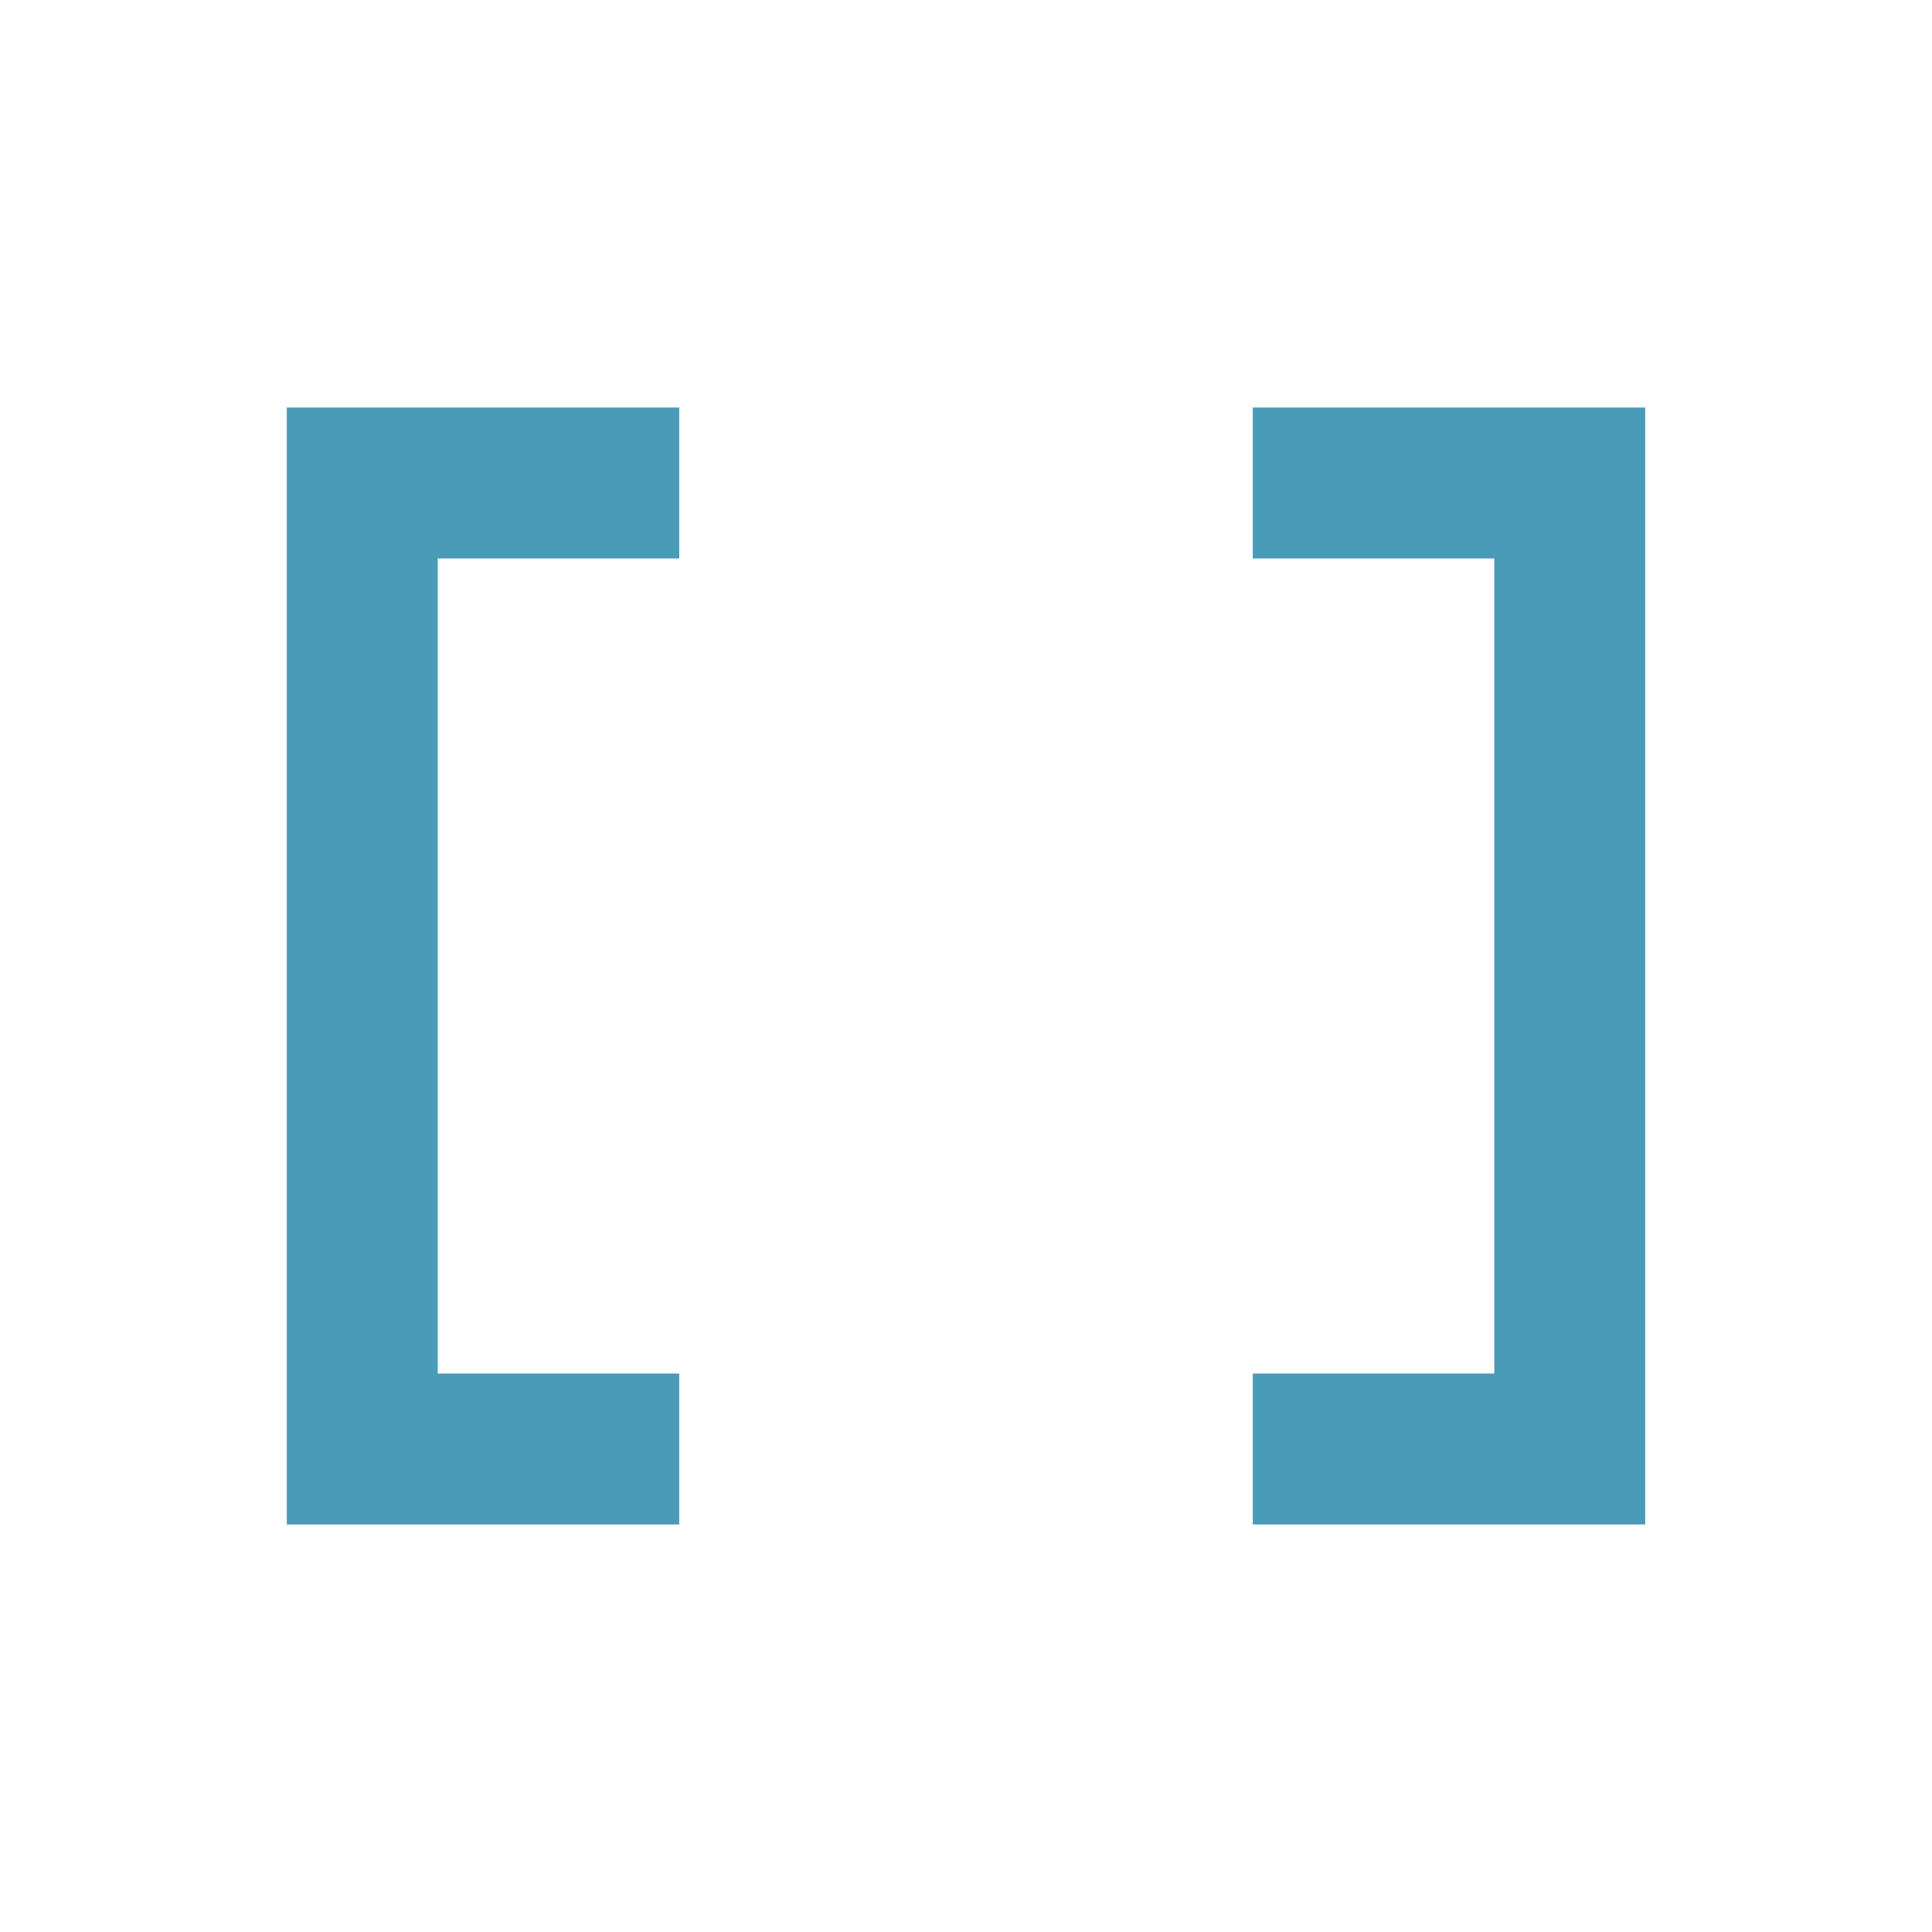
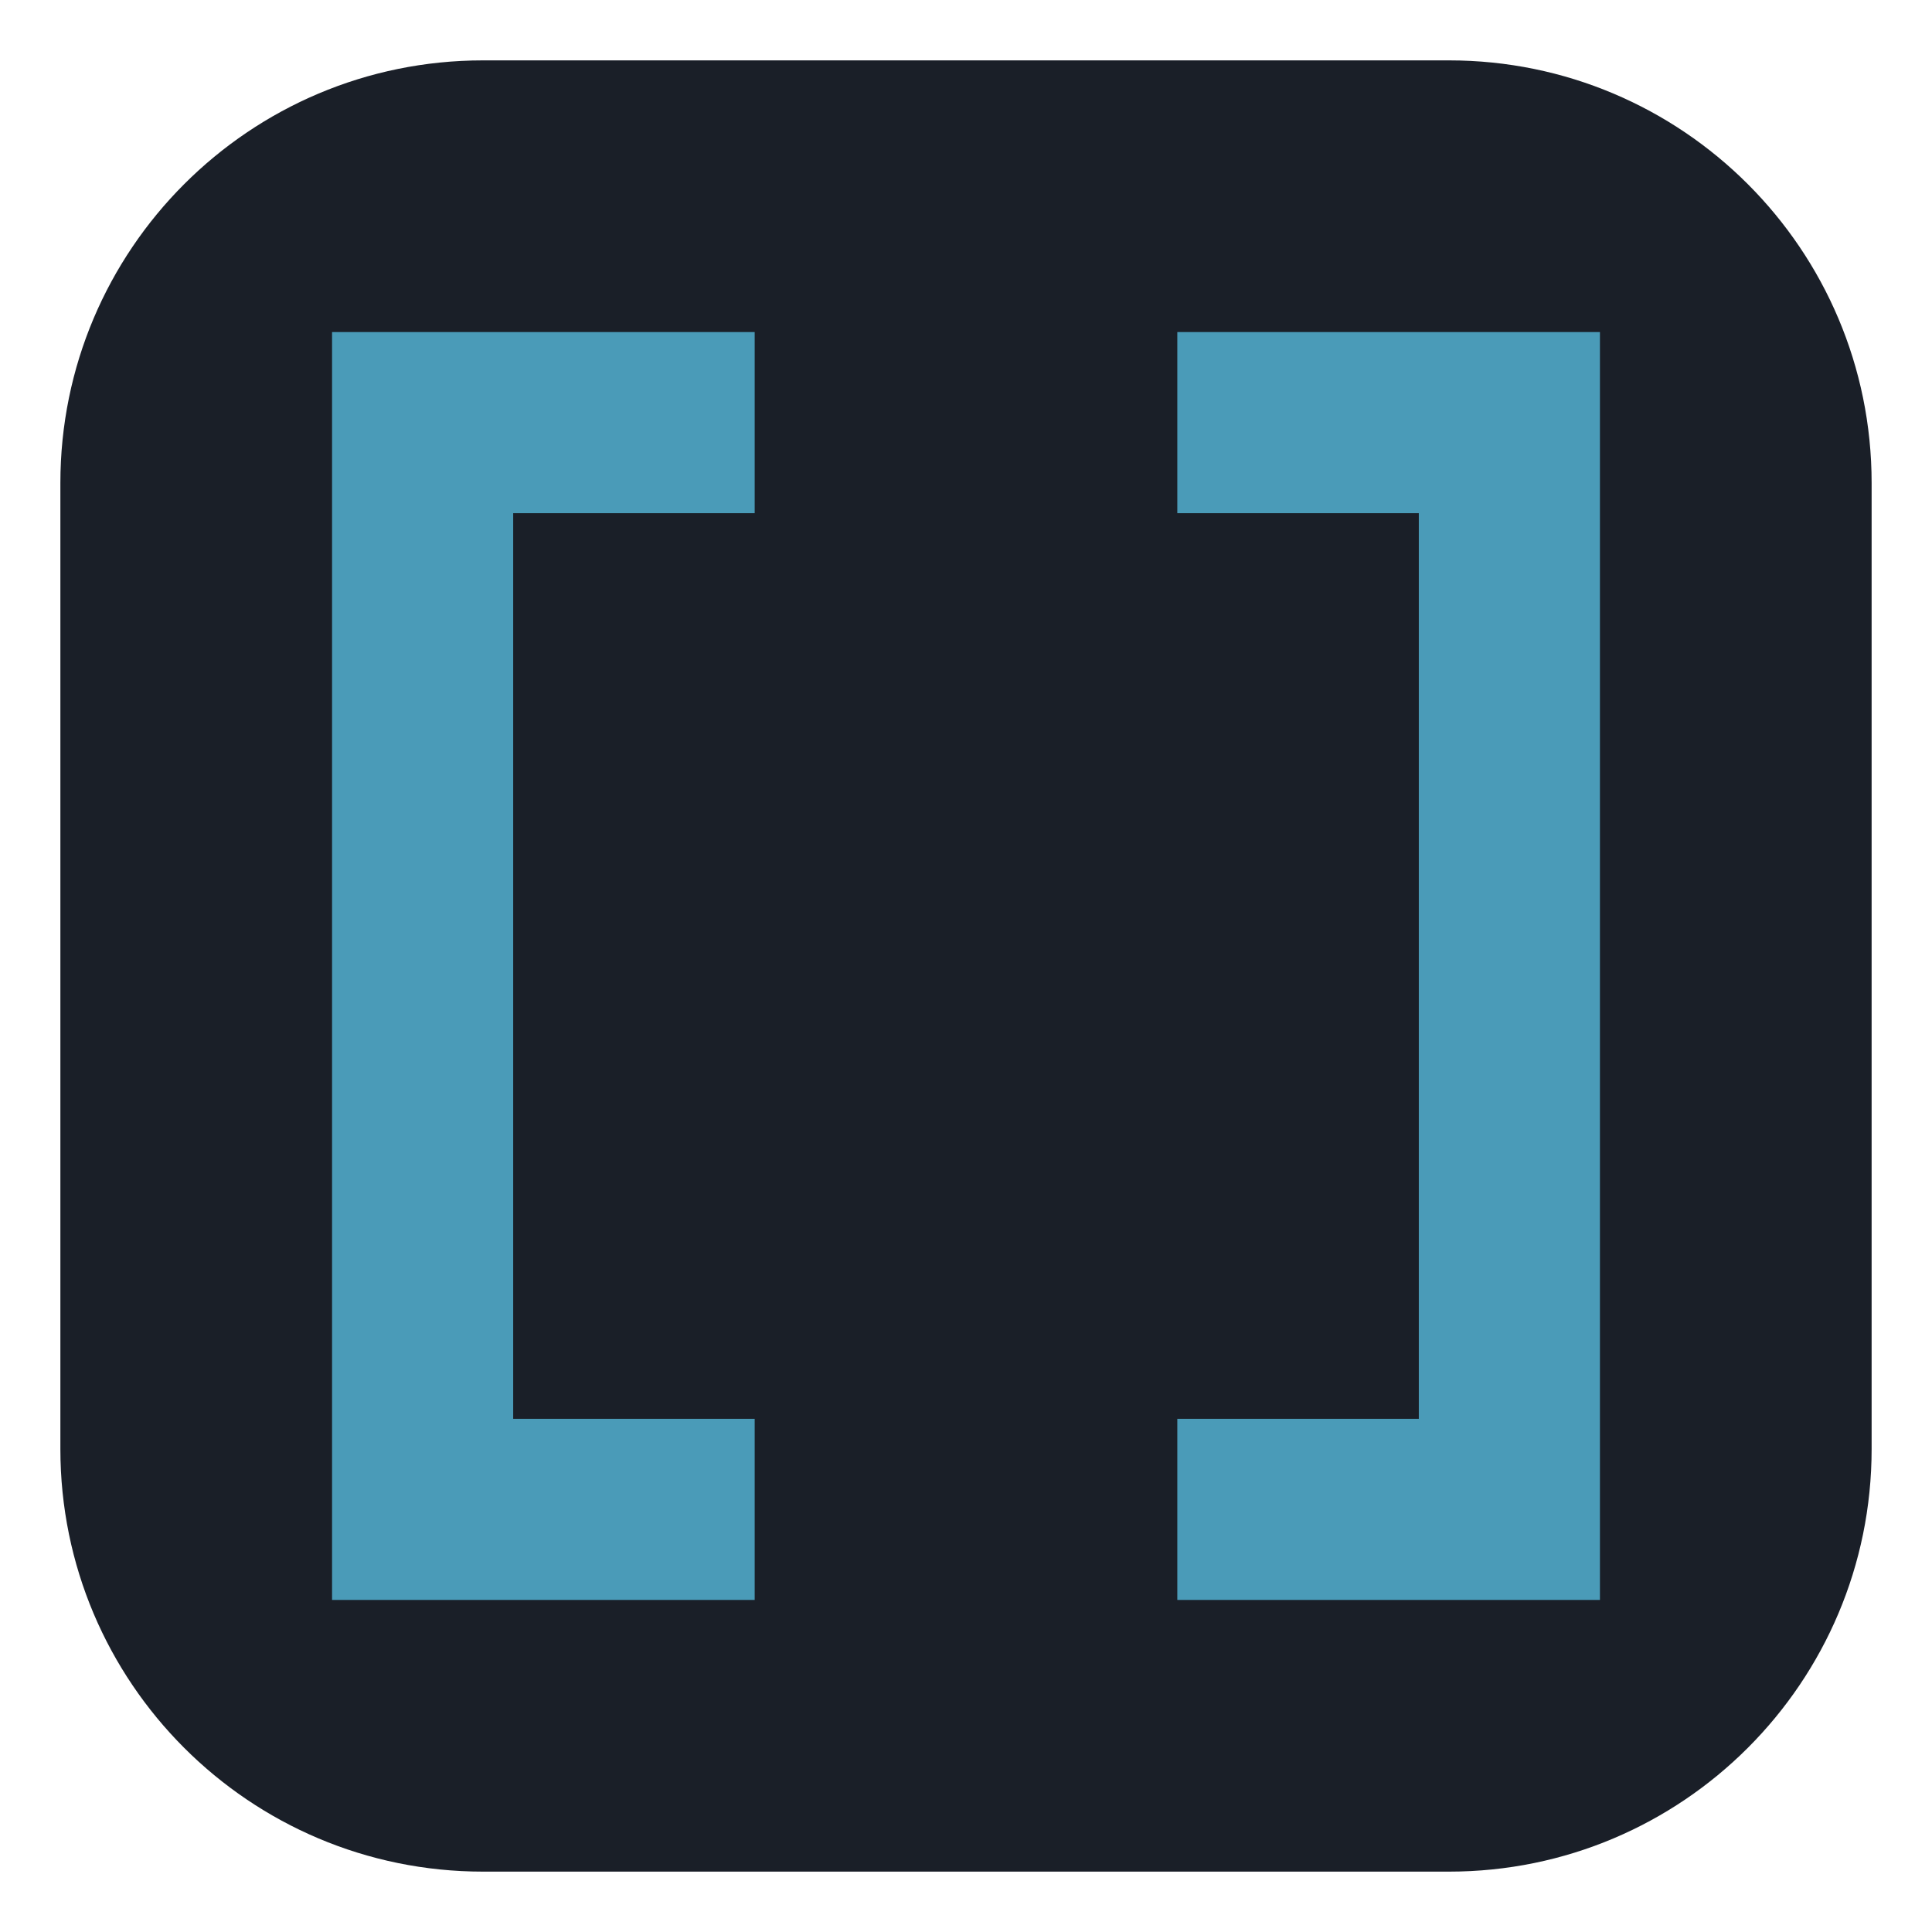
<svg xmlns="http://www.w3.org/2000/svg" viewBox="0 0 64 64" width="64" height="64" role="img" aria-label="AppSynergy start">
-   <path d="M20 16 L12 16 L12 48 L20 48" fill="none" stroke="#4a9bb8" stroke-width="5" stroke-linecap="square" />
-   <path d="M44 16 L52 16 L52 48 L44 48" fill="none" stroke="#4a9bb8" stroke-width="5" stroke-linecap="square" />
+   <rect x="2" y="2" width="60" height="60" rx="14" fill="#1a1f28" />
+   <path d="M22 14 H14 V50 H22" fill="none" stroke="#4a9bb8" stroke-width="6" stroke-linecap="square" stroke-linejoin="miter" />
+   <path d="M42 14 H50 V50 H42" fill="none" stroke="#4a9bb8" stroke-width="6" stroke-linecap="square" stroke-linejoin="miter" />
</svg>
